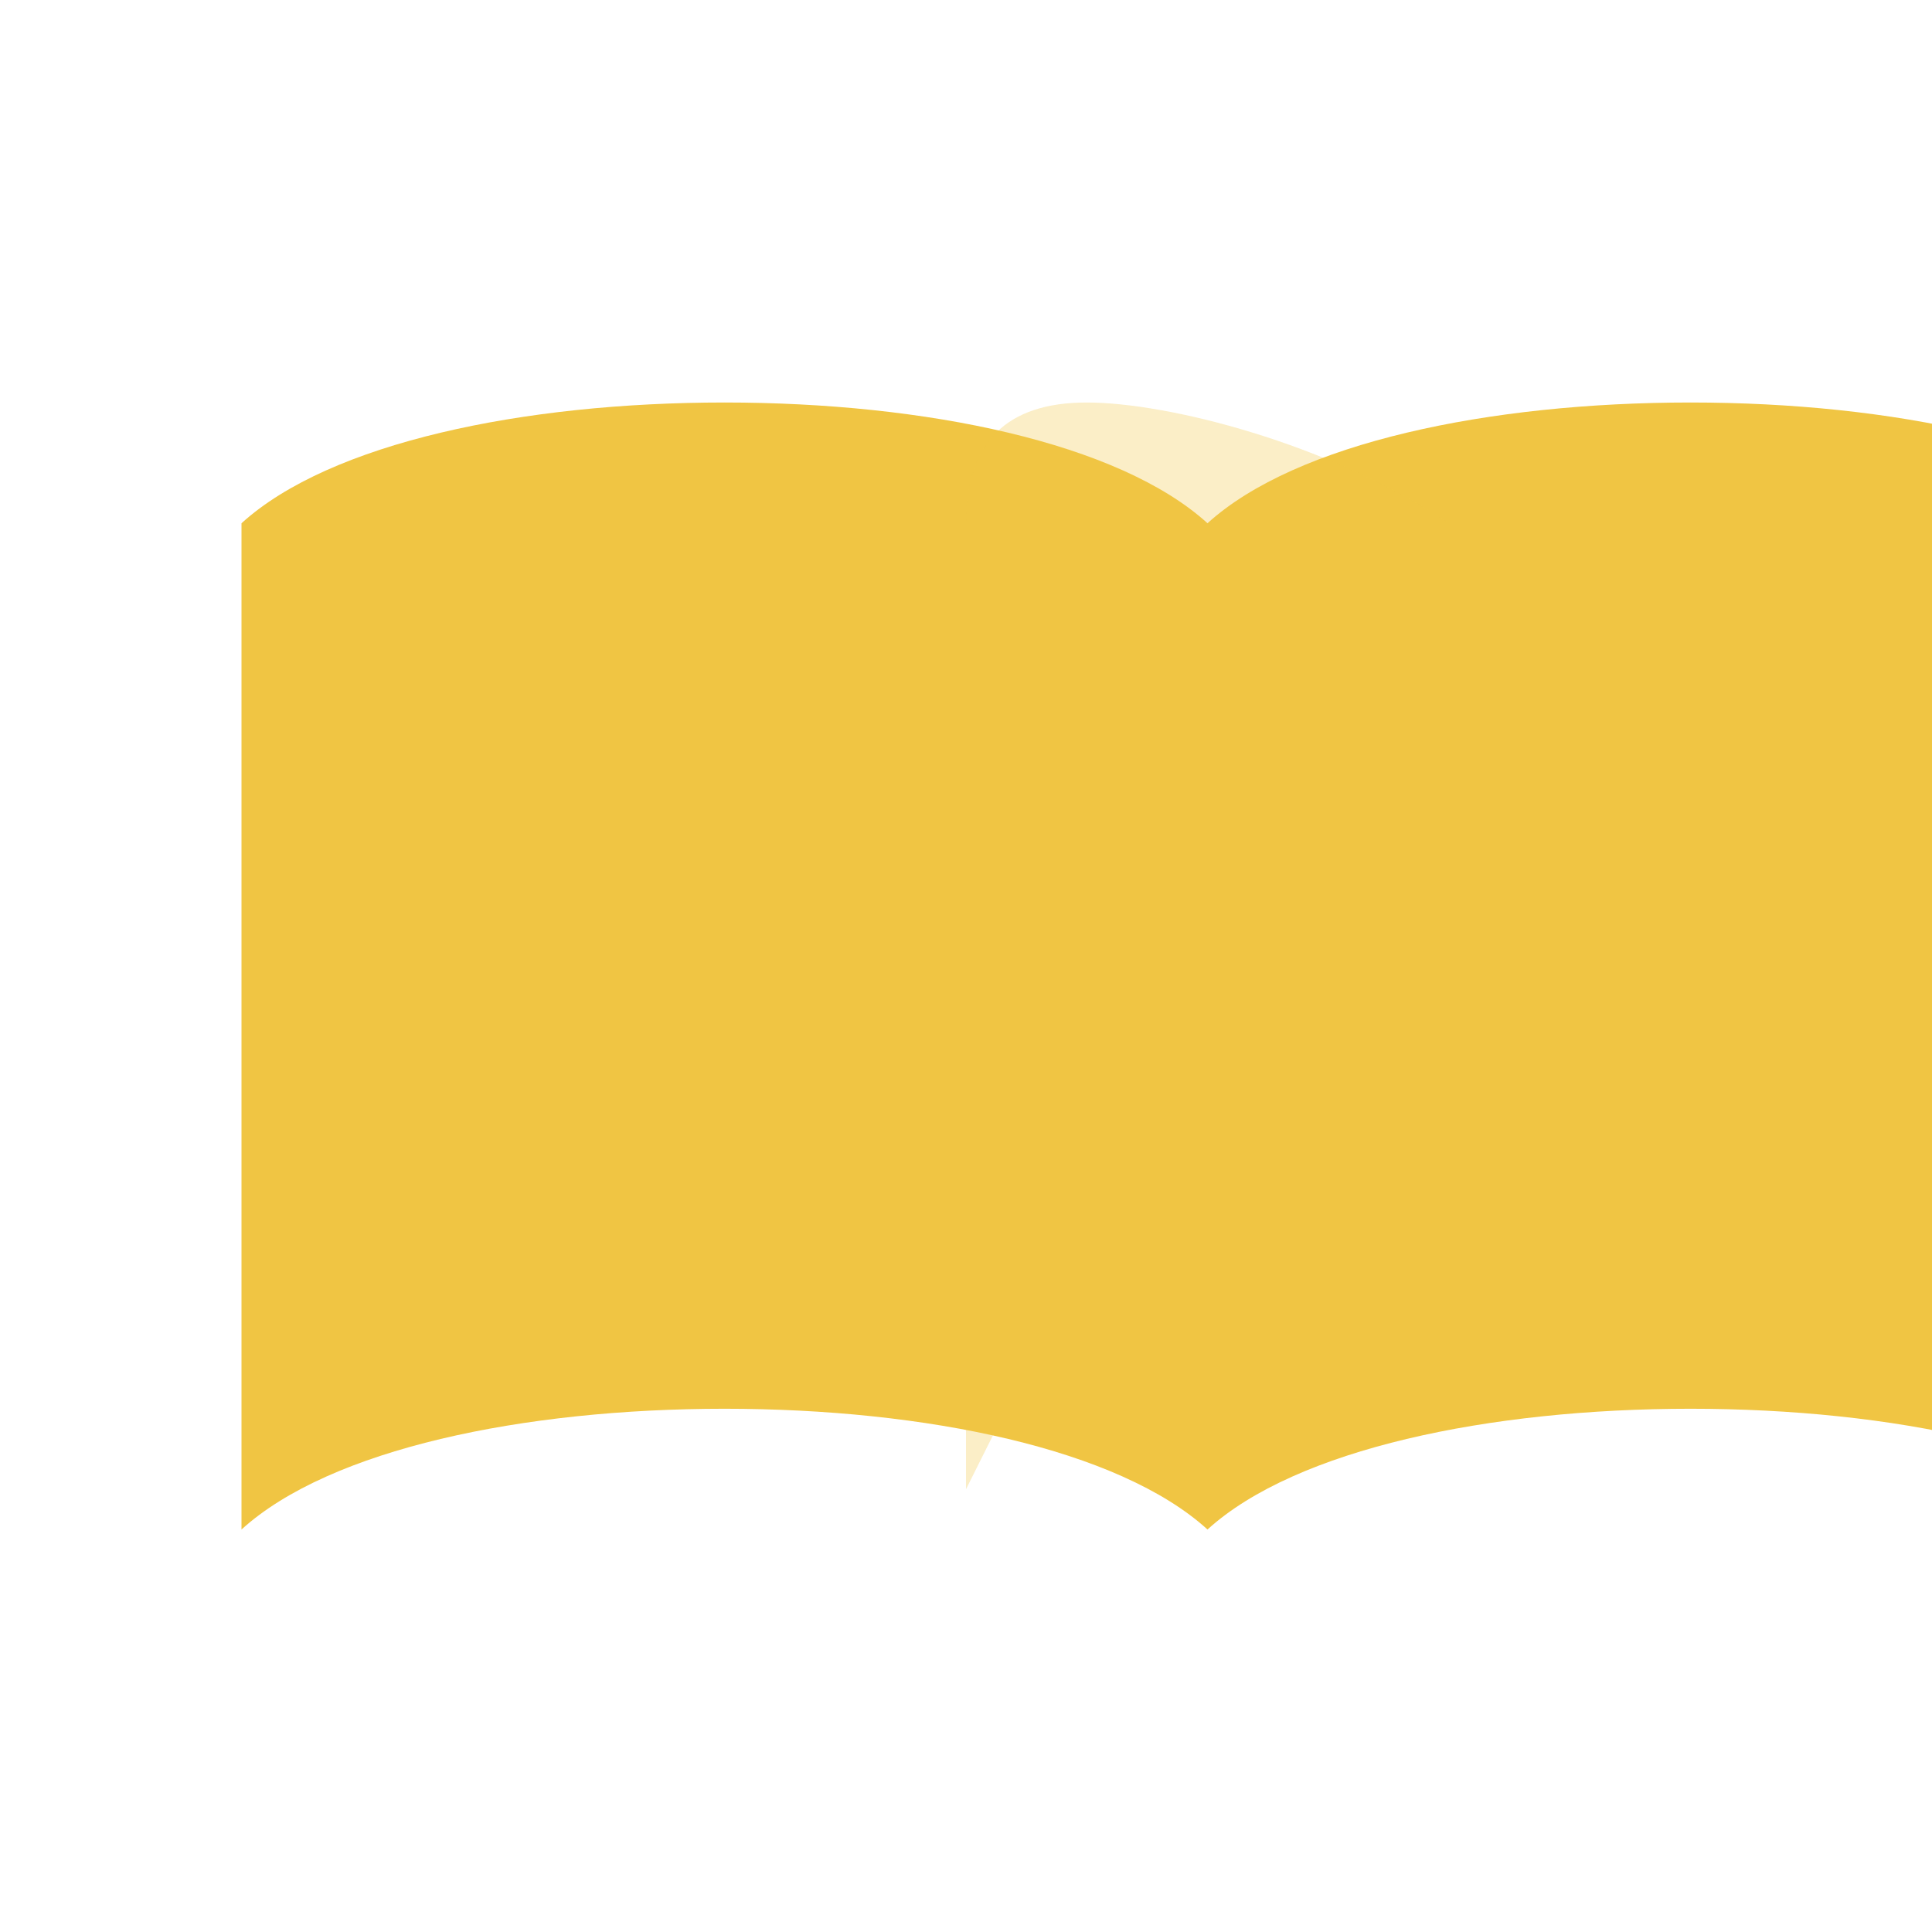
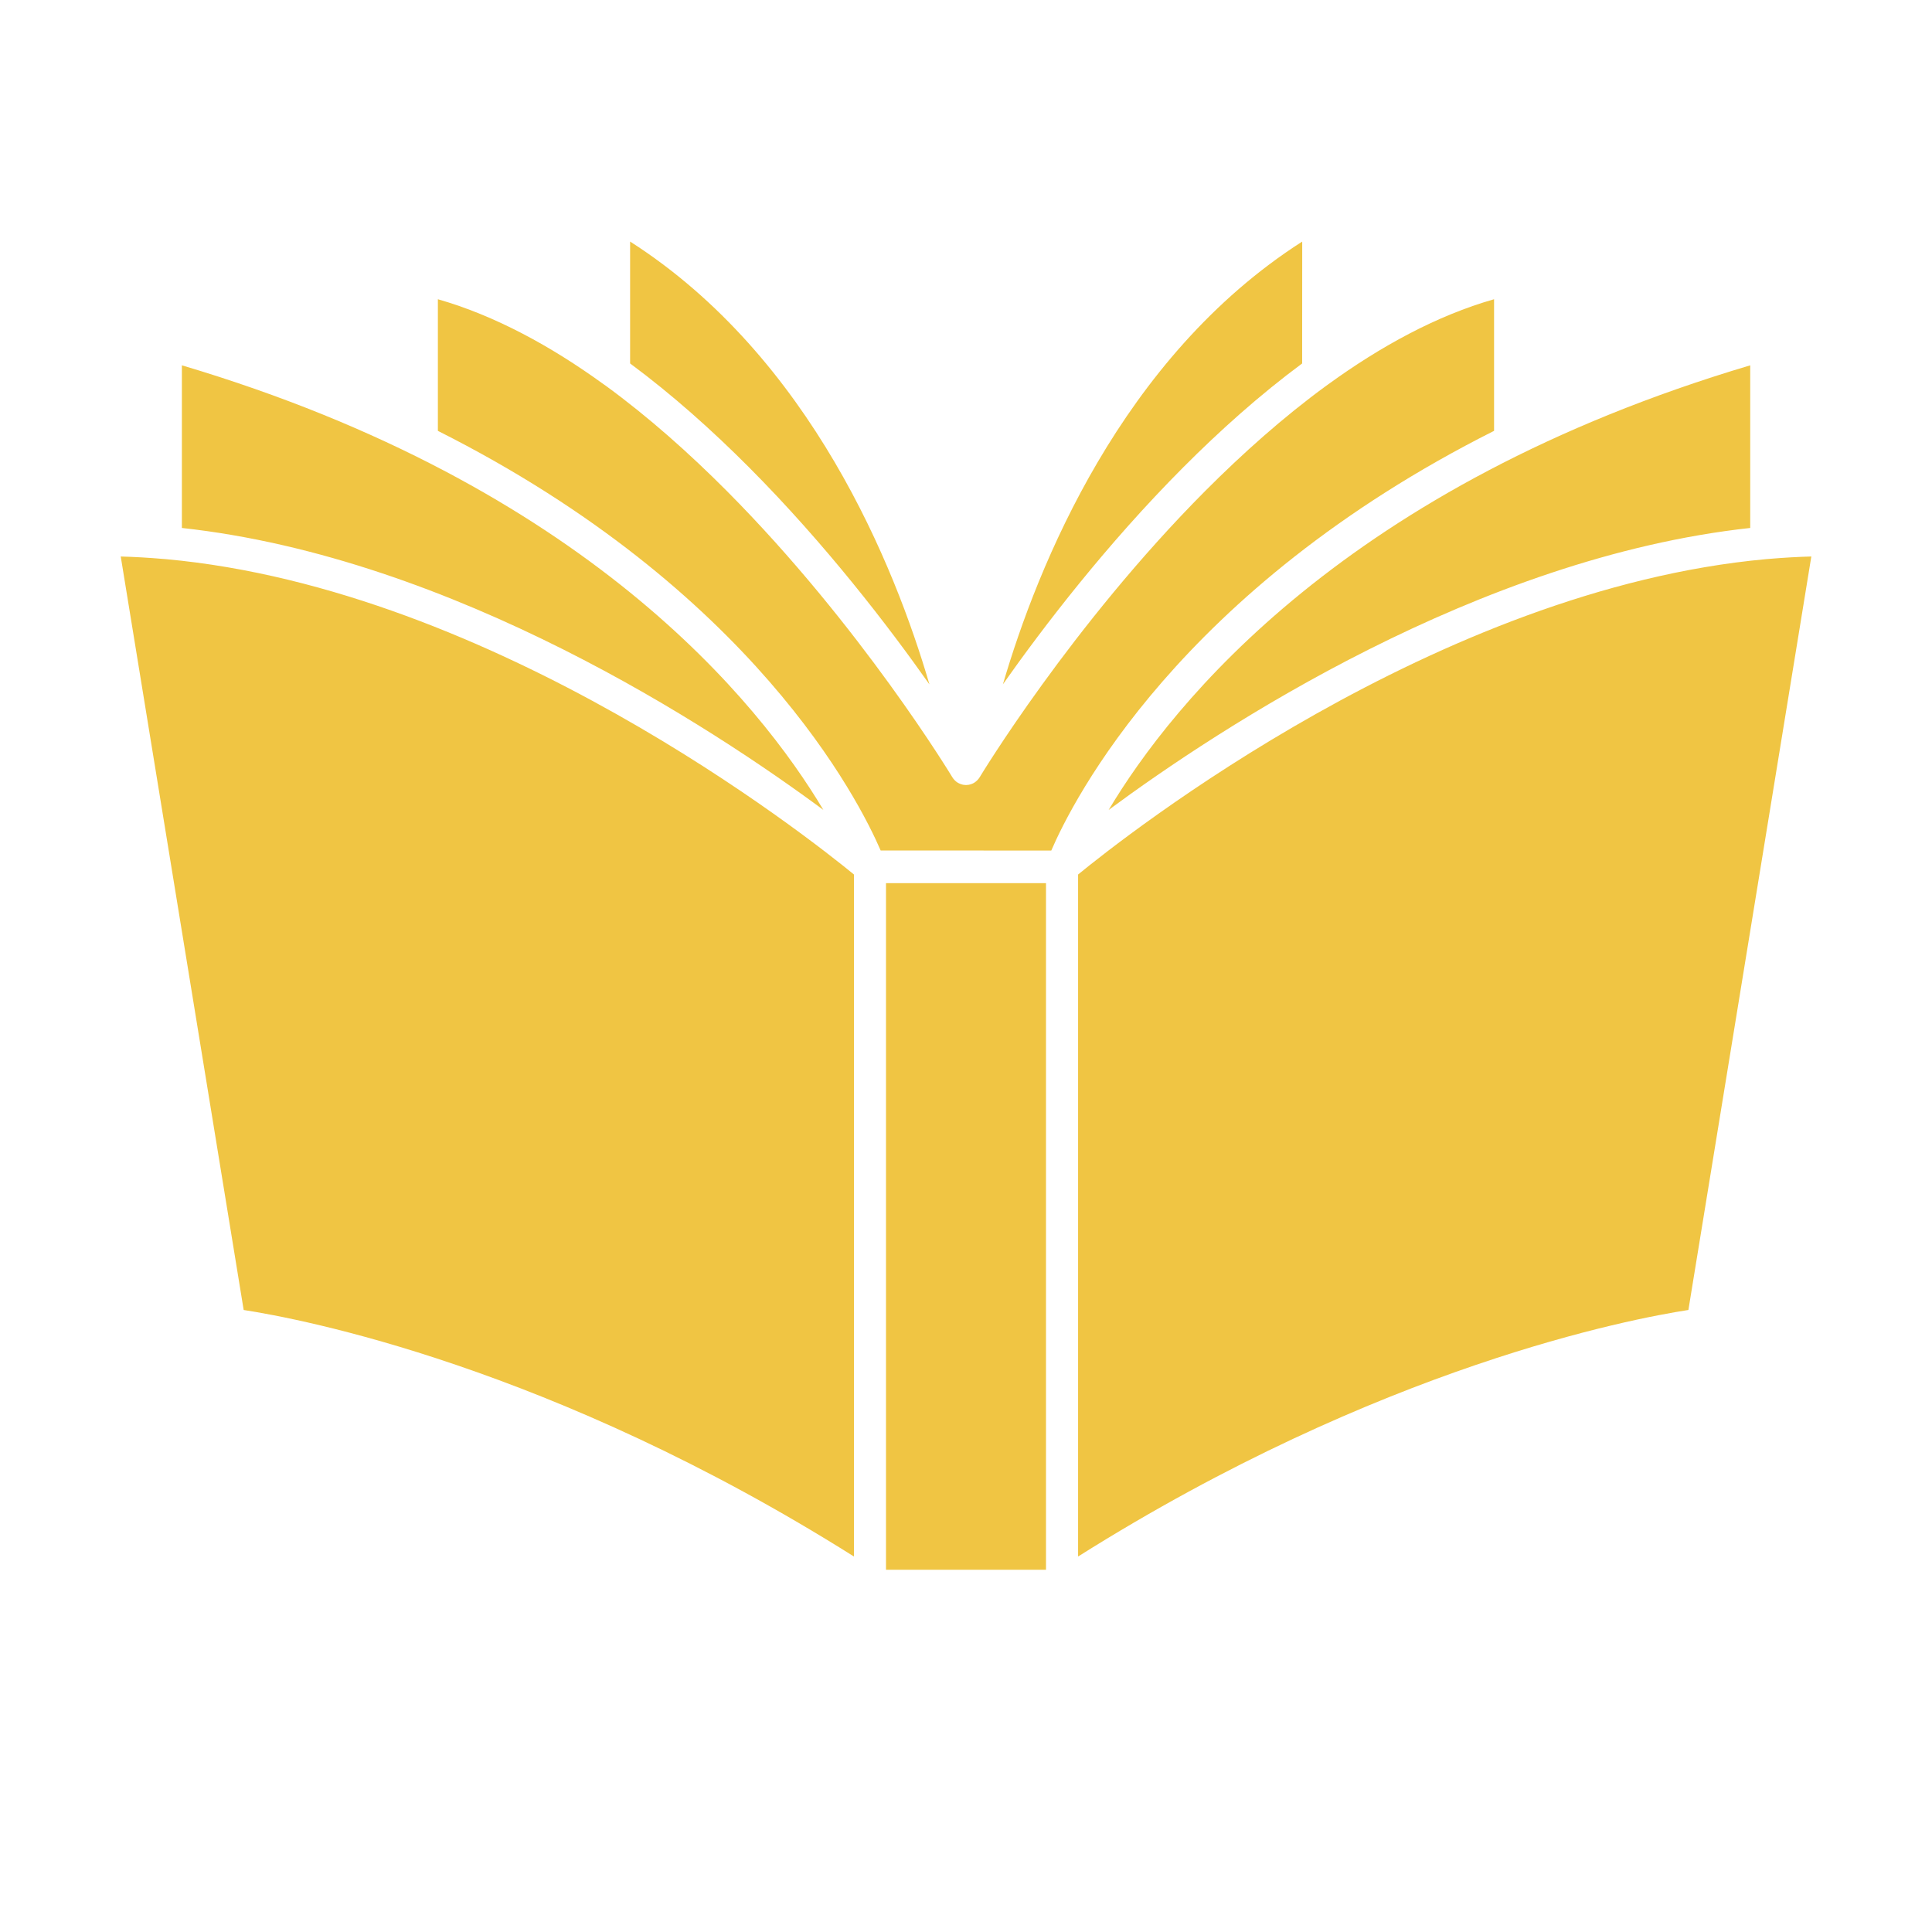
<svg xmlns="http://www.w3.org/2000/svg" viewBox="0 0 24 24" style="color: #f0c543;">
-   <path d="M21 5c-2.5 0-4.9.5-6 1.5-1.1-1-3.5-1.5-6-1.5S4.1 5.5 3 6.5V19c1.1-1 3.5-1.5 6-1.5s4.9.5 6 1.5c1.1-1 3.5-1.5 6-1.5s4.9.5 6 1.5V6.5C25.9 5.5 23.5 5 21 5z" fill="currentColor" />
-   <path d="M12 18.5V6.5c0-1 .5-1.5 1.5-1.5s3 .5 4.5 1.5" fill="currentColor" opacity="0.3" />
+   <path d="m550.31 975v-426.47h99.375v426.47zm-278.34-707.39v-81.75c35.625 10.219 70.312 29.156 102.84 52.734l1.547 1.078c26.625 19.453 51.844 41.953 74.953 65.156 83.531 83.906 140.21 177.94 140.21 177.94 0.844 1.359 1.969 2.531 3.281 3.328 1.078 0.656 2.344 1.125 3.562 1.359 1.078 0.188 2.203 0.188 3.281 0 1.219-0.234 2.484-0.656 3.562-1.359 1.312-0.844 2.438-1.969 3.281-3.328 0 0 56.672-94.031 140.21-177.94 23.156-23.203 48.328-45.703 74.953-65.156l1.5-1.078c32.531-23.578 67.219-42.562 102.84-52.734v81.75c-195.71 98.438-261.74 229.82-275.02 260.68l-105.98-0.047c-13.312-30.844-79.359-162.19-275.02-260.63zm-170.72 79.547 1.781 0.141c204.52 18.609 398.9 172.55 427.4 195.89v423.61c-187.82-118.31-343.78-147.71-379.08-153.14l-76.359-468c8.766 0.234 17.531 0.75 26.25 1.5zm410.16 155.9c-68.906-51-229.64-156.71-398.44-175.13v-101.02c250.92 74.578 358.87 209.81 398.44 276.14zm575.68-175.13c-168.79 18.422-329.48 124.13-398.48 175.13 39.609-66.328 147.56-201.56 398.48-276.14zm-417.47 638.86v-423.61c28.5-23.344 222.89-177.28 427.4-195.89l1.734-0.141c8.766-0.75 17.531-1.266 26.297-1.5l-76.359 468c-35.344 5.438-191.26 34.828-379.08 153.14zm-92.391-541.78c-25.219-35.766-64.266-86.812-111.89-134.63-22.875-22.969-47.719-45.188-73.969-64.641v-75.703c112.36 71.906 164.44 201.71 185.9 274.97zm231.56-199.26c-26.25 19.453-51.094 41.672-73.969 64.641-47.625 47.812-86.672 98.859-111.89 134.63 21.469-73.266 73.547-203.11 185.9-274.97z" fill="currentColor" fill-rule="evenodd" transform="scale(0.02)" />
</svg>
